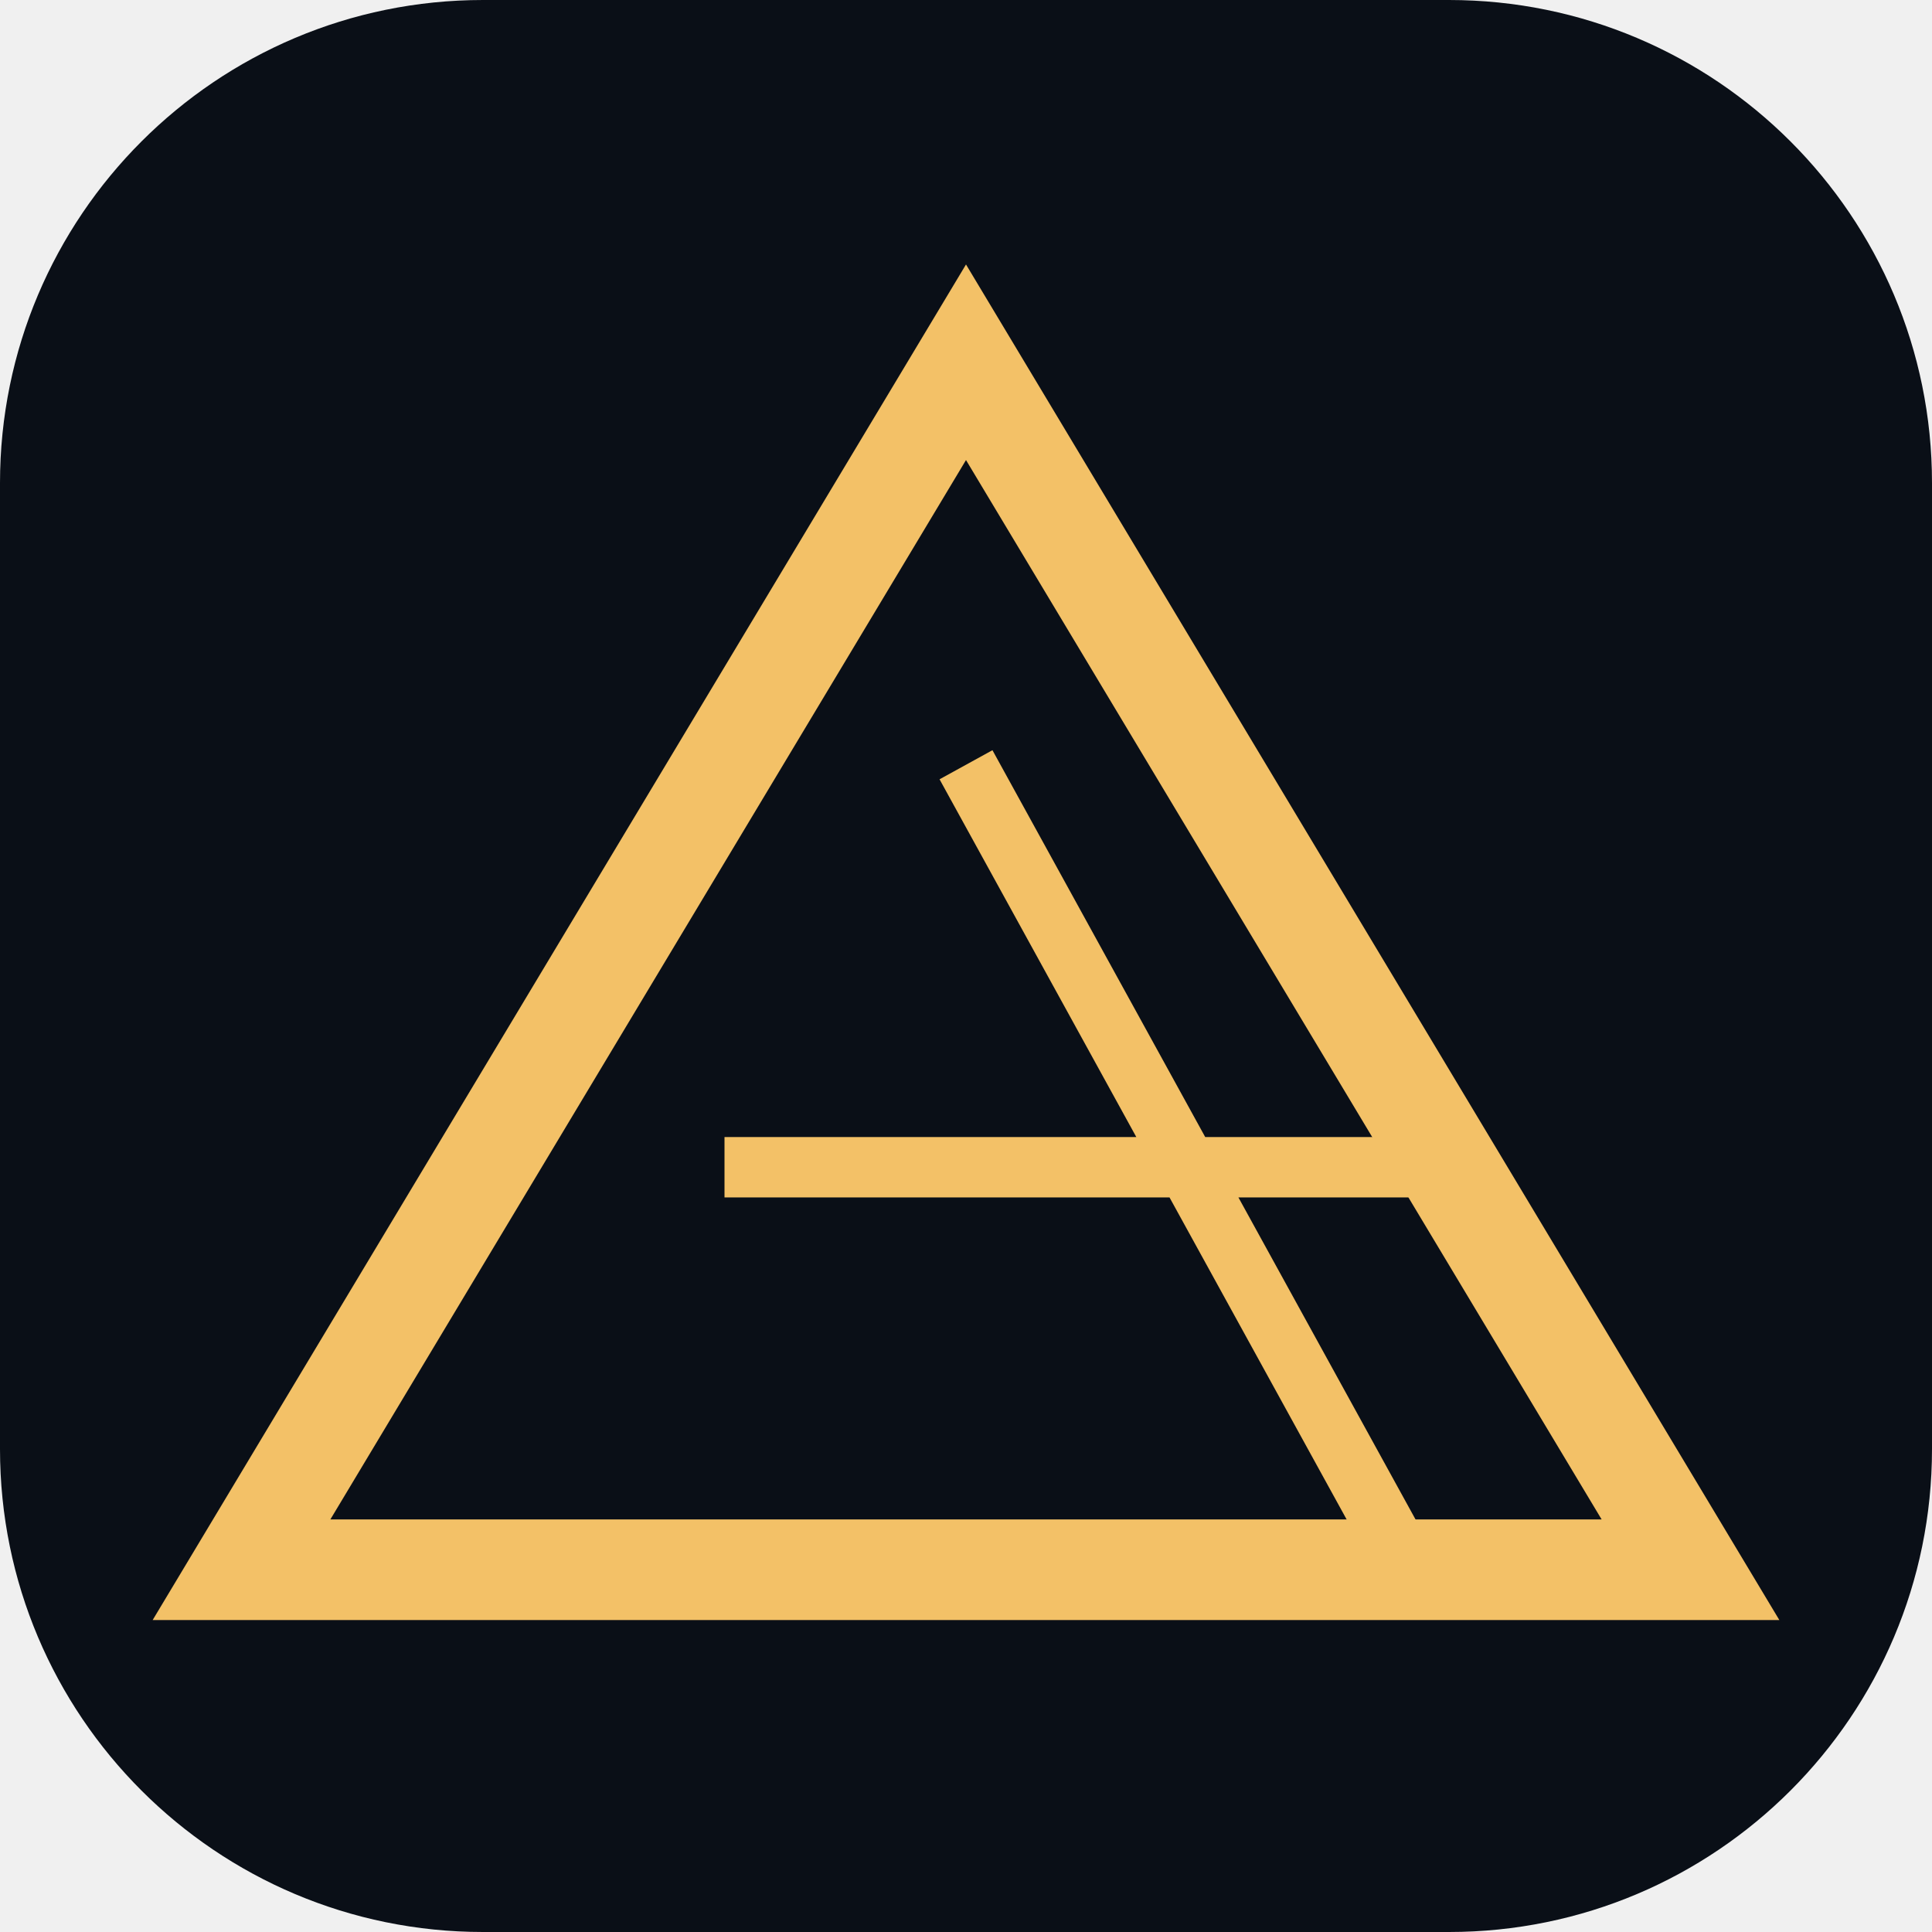
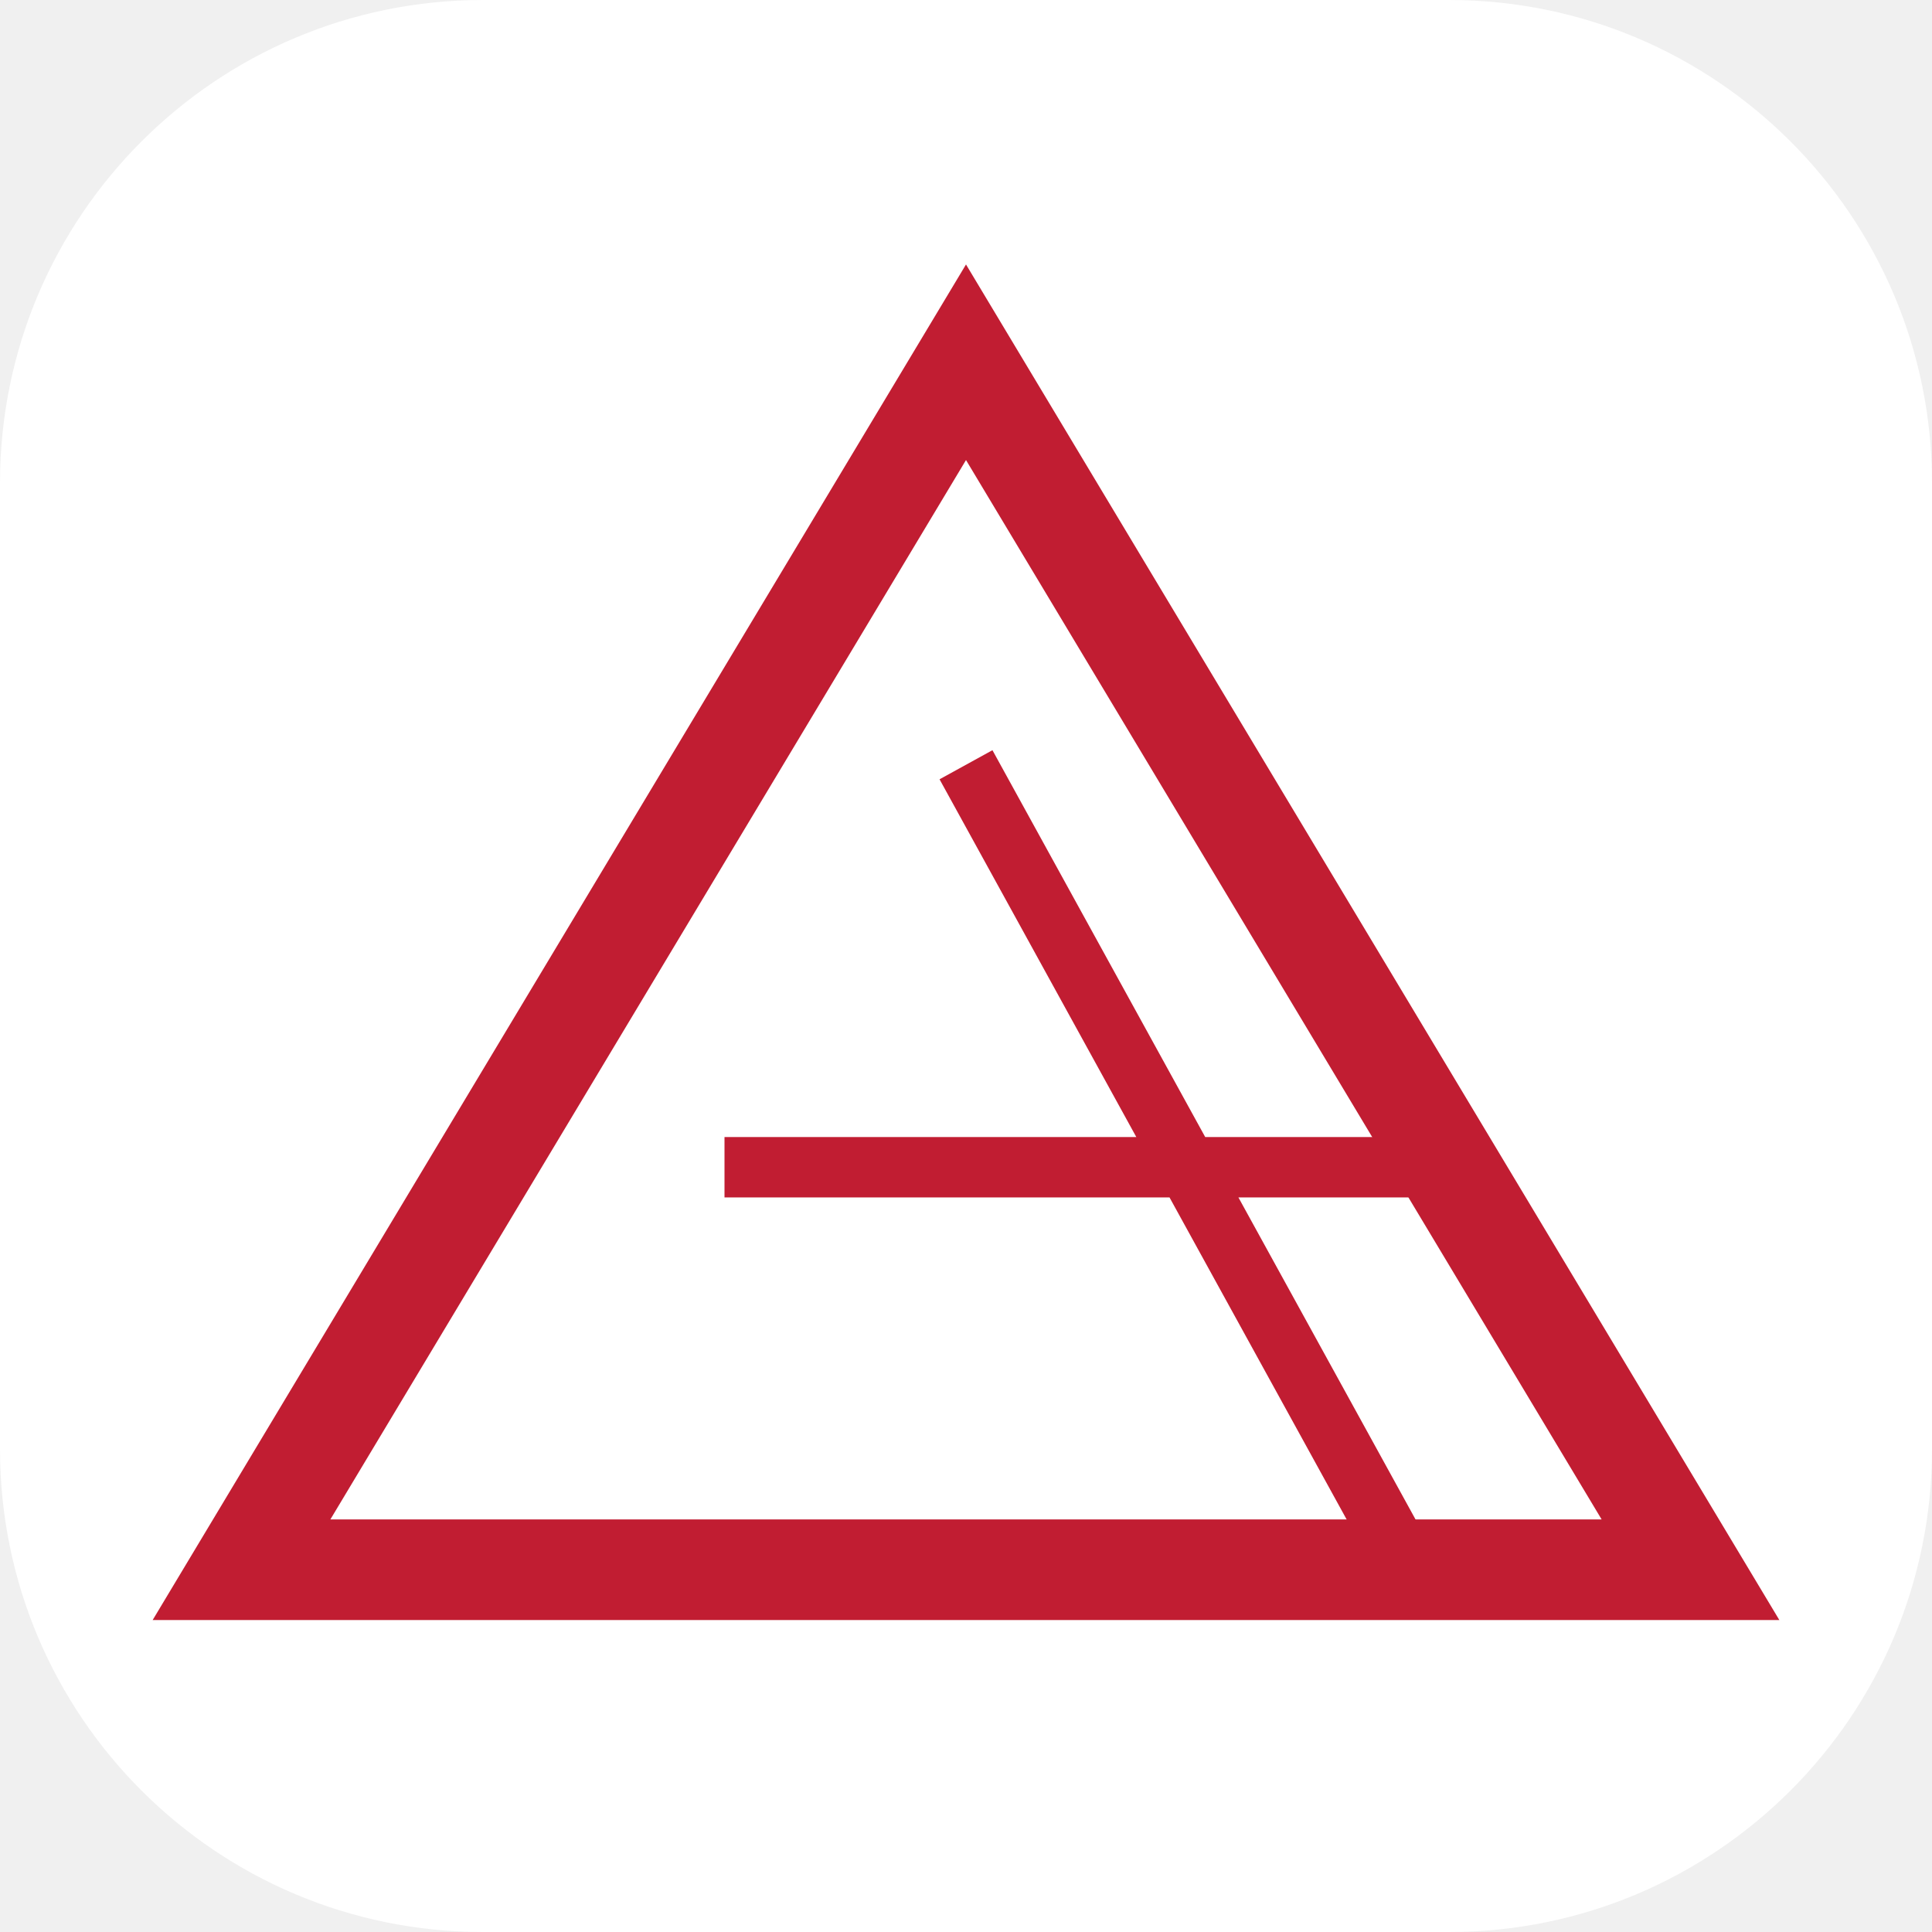
<svg xmlns="http://www.w3.org/2000/svg" viewBox="0 0 48 48">
-   <rect width="48" height="48" rx="12" fill="#0a0f17" />
-   <path d="M24 9 42 39H6Z" fill="none" stroke="#f3c167" stroke-width="2.5" />
-   <path d="m24 19 11 20M18 29h17" fill="none" stroke="#f3c167" stroke-width="1.5" />
+   <rect width="48" height="48" rx="12" fill="#ffffff" />
+   <path d="M24 9 42 39H6Z" fill="none" stroke="#c11d32" stroke-width="2.5" />
+   <path d="m24 19 11 20M18 29h17" fill="none" stroke="#c11d32" stroke-width="1.5" />
</svg>
